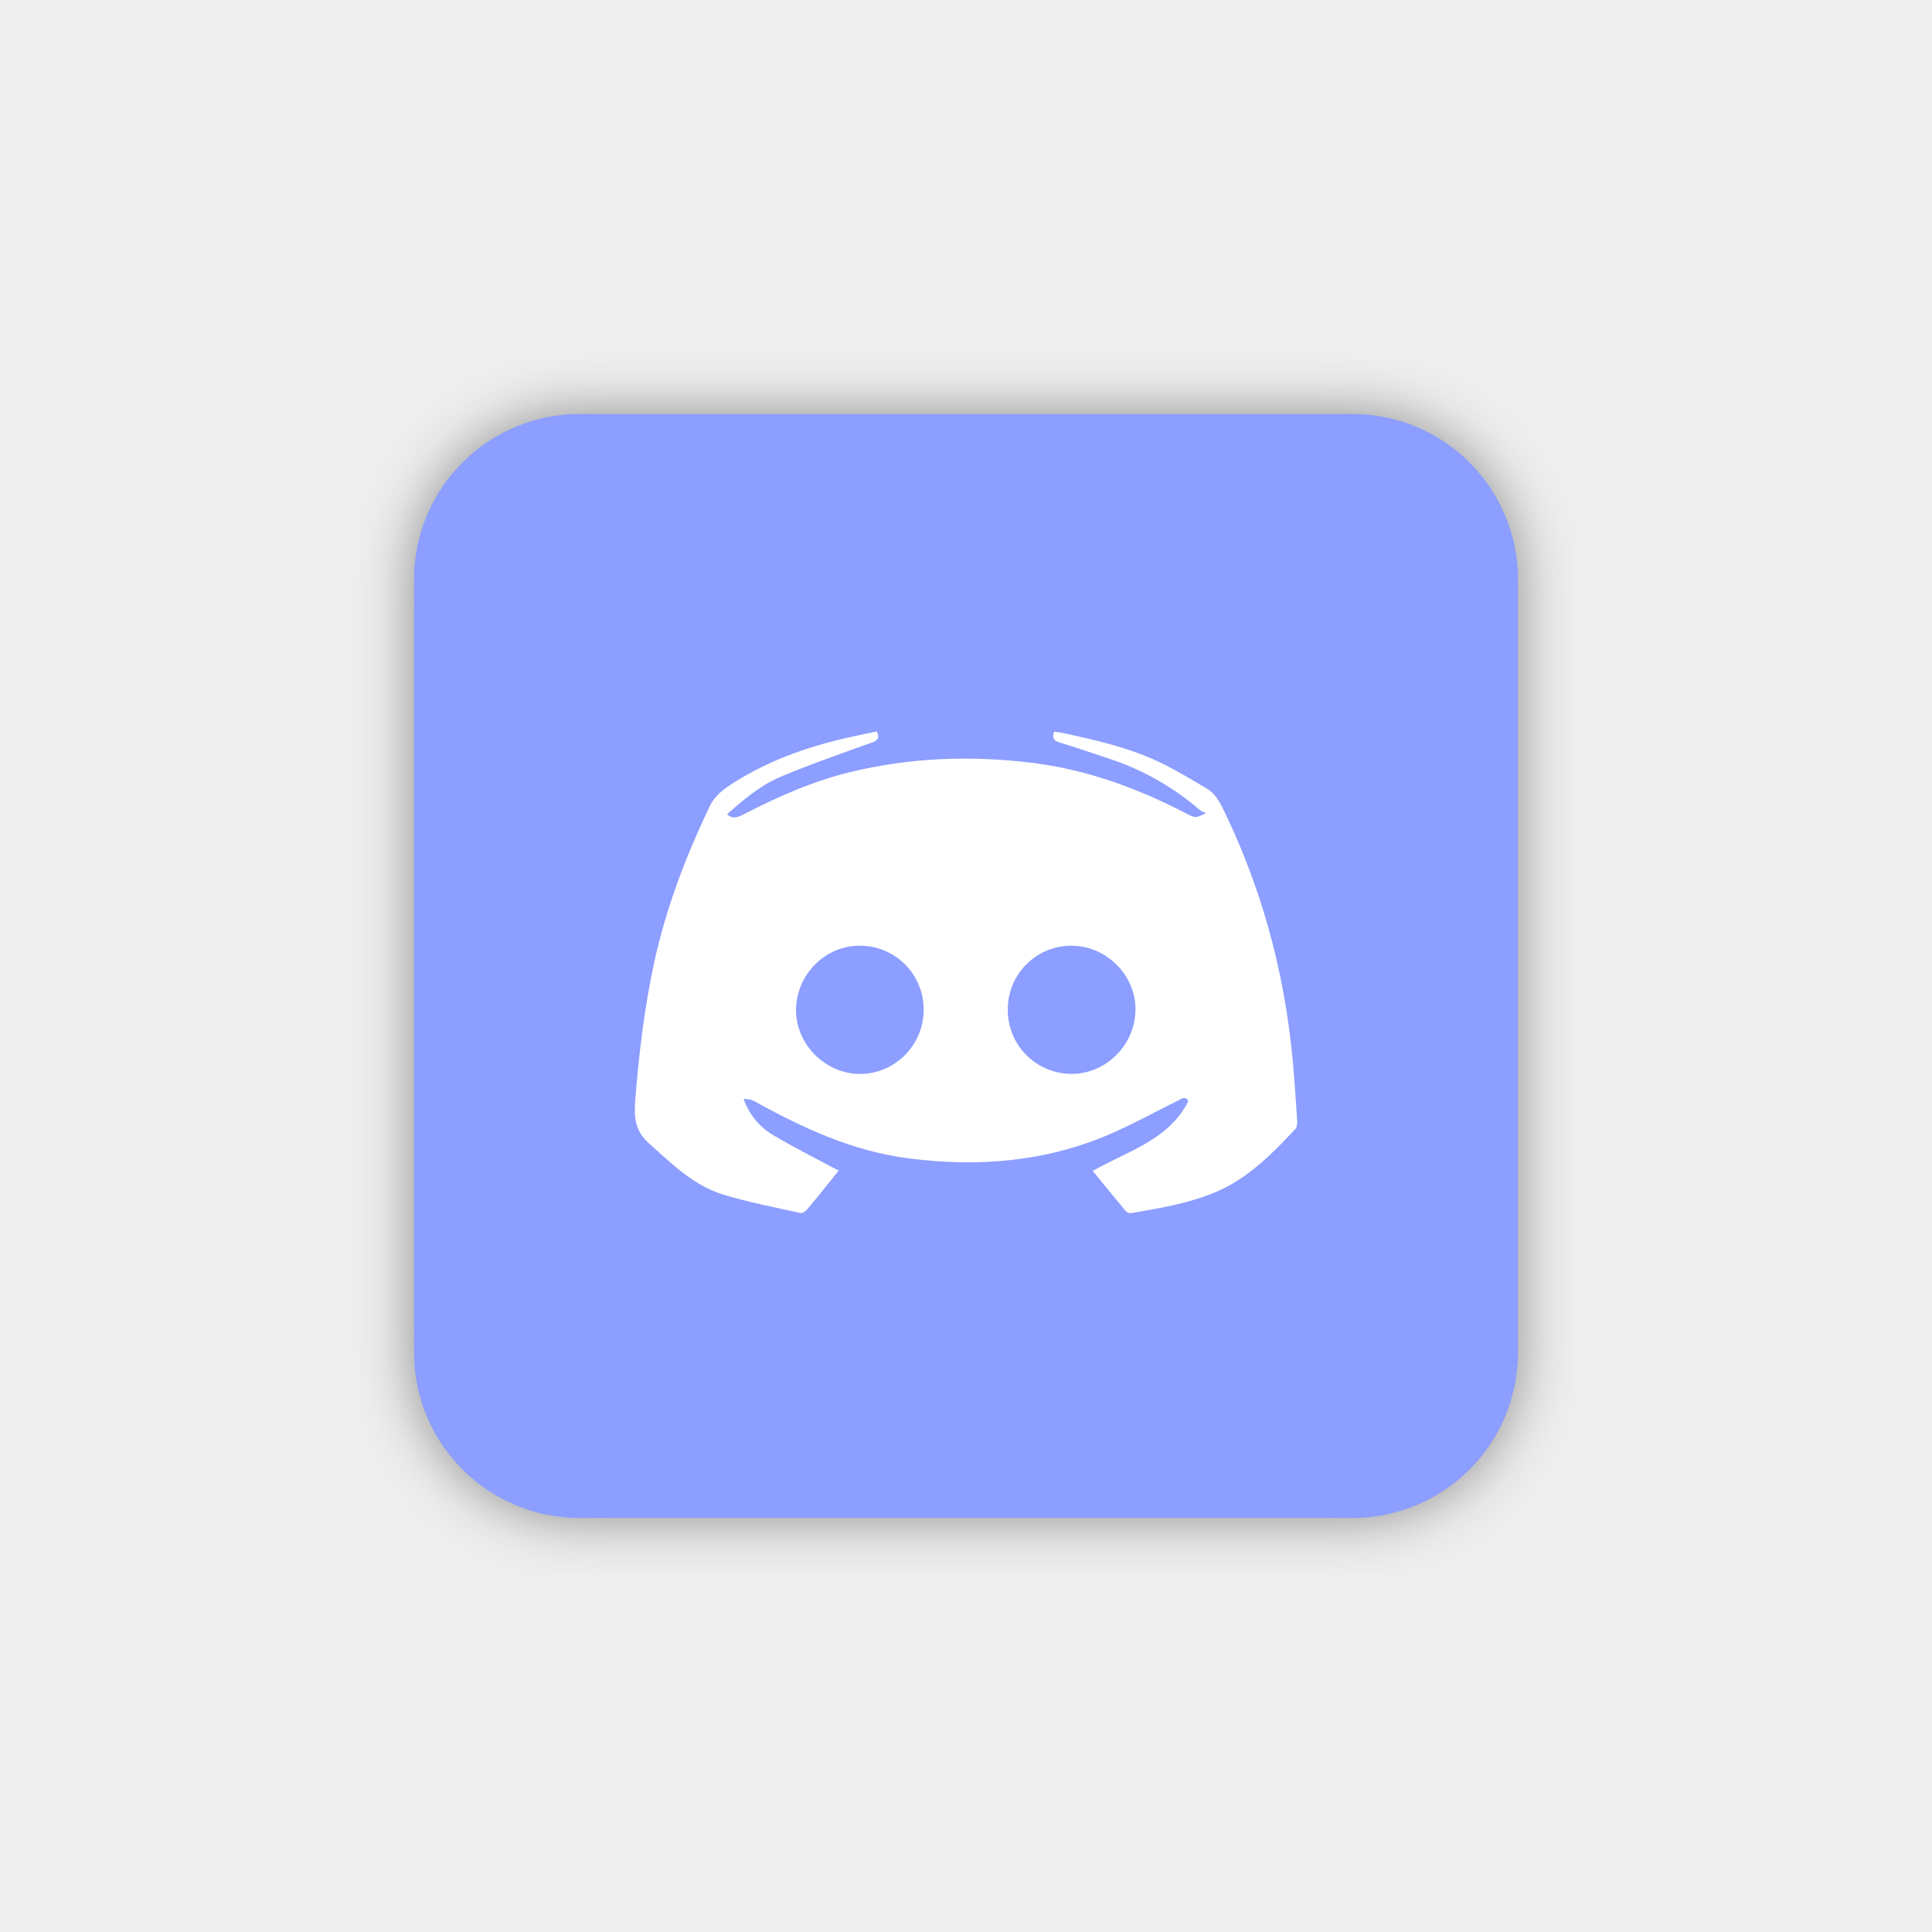
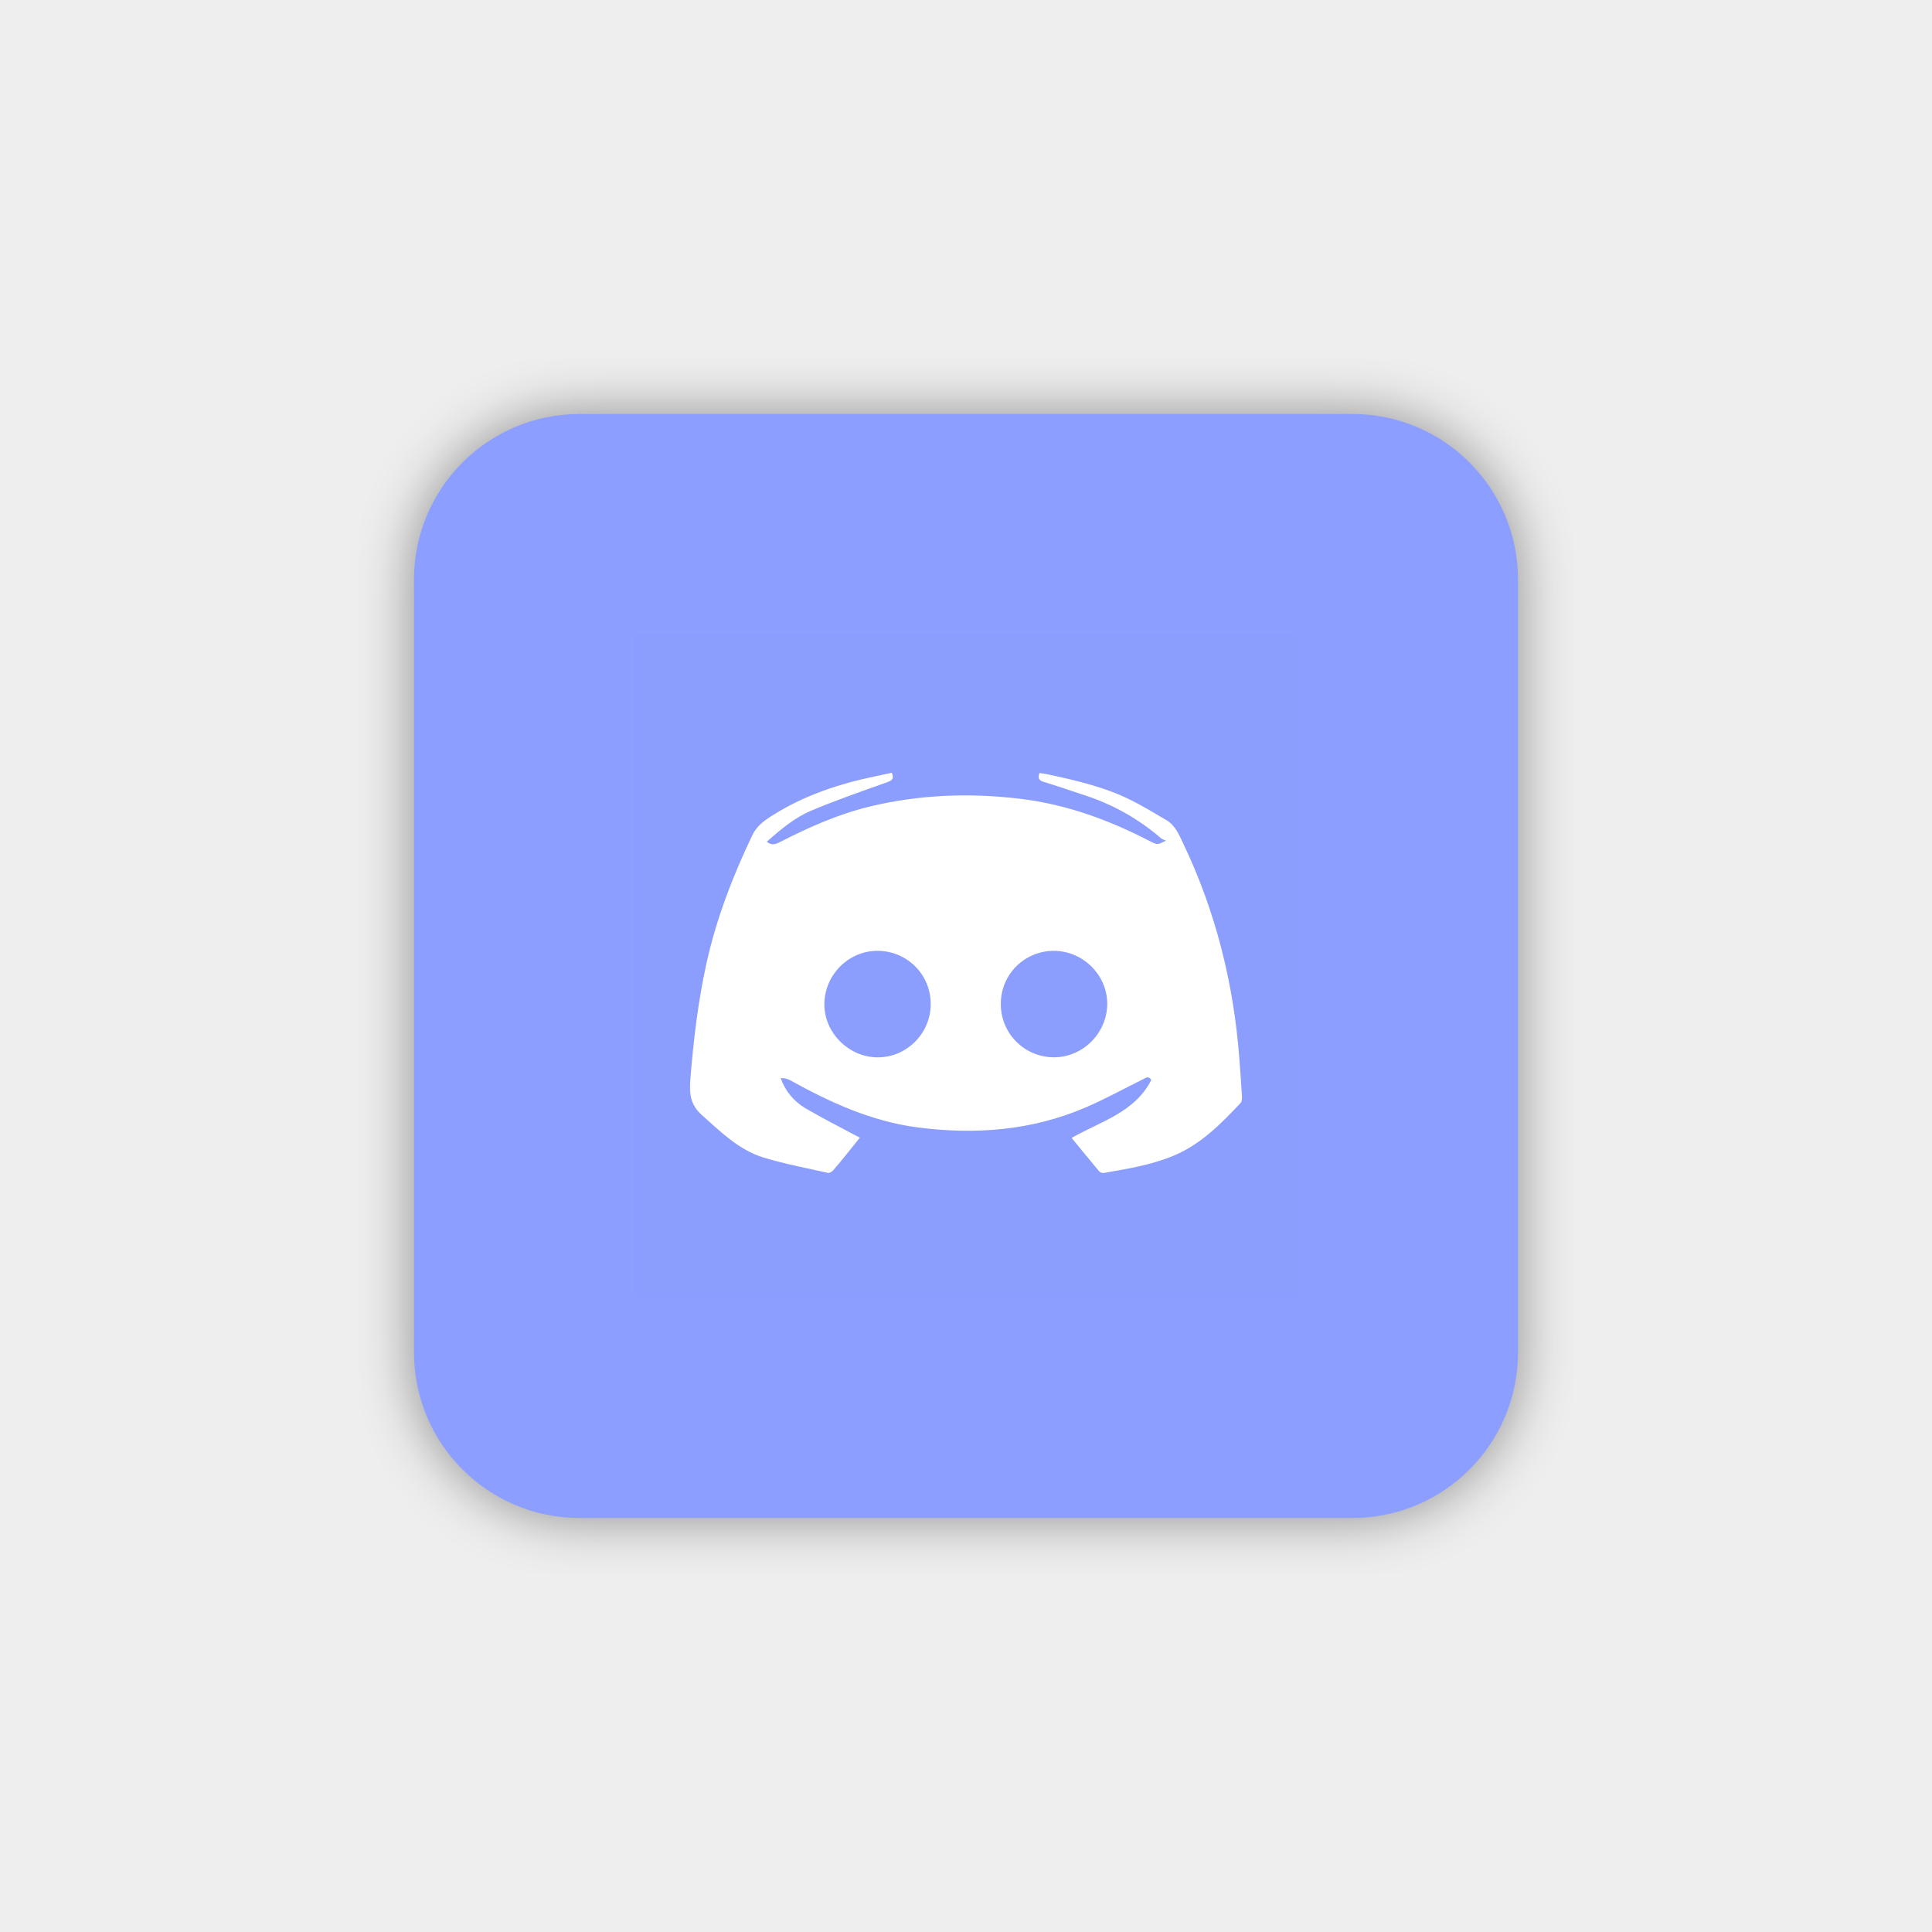
<svg xmlns="http://www.w3.org/2000/svg" width="140" height="140" viewBox="0 0 140 140" fill="none">
-   <rect opacity="0.01" width="140" height="140" fill="#0B0B0C" />
+   <rect opacity="0.01" width="140" height="140" fill="#0D0D0E" />
  <g filter="url(#filter0_d)">
    <rect x="30" y="30" width="80" height="80" rx="12" fill="#8C9EFF" />
+     <rect x="46" y="46" width="48" height="48" fill="#590000" fill-opacity="0.01" />
  </g>
-   <path d="M79.183 84.848C81.743 83.394 84.68 82.621 86.113 79.794C85.887 79.406 85.638 79.61 85.395 79.731C83.724 80.561 82.087 81.471 80.375 82.204C75.708 84.206 70.829 84.582 65.833 83.939C61.787 83.417 58.173 81.746 54.659 79.791C54.418 79.676 54.152 79.622 53.885 79.635C54.267 80.733 55.024 81.66 56.023 82.253C57.382 83.06 58.799 83.772 60.192 84.523C60.356 84.613 60.525 84.694 60.775 84.823C60.435 85.256 60.11 85.66 59.786 86.06C59.347 86.602 58.912 87.148 58.453 87.674C58.347 87.796 58.13 87.933 58.001 87.9C56.128 87.479 54.232 87.123 52.401 86.562C50.25 85.903 48.688 84.332 47.046 82.87C46.011 81.953 45.933 80.963 46.032 79.718C46.3 76.348 46.693 73.003 47.415 69.698C48.275 65.765 49.703 62.043 51.425 58.43C51.792 57.66 52.427 57.184 53.124 56.746C55.901 54.975 58.962 53.957 62.16 53.293C62.613 53.198 63.075 53.1 63.543 53C63.749 53.465 63.622 53.65 63.178 53.81C60.964 54.602 58.737 55.377 56.57 56.289C55.106 56.901 53.885 57.944 52.681 59.006C53.134 59.413 53.531 59.191 53.938 58.983C56.41 57.715 58.939 56.592 61.652 55.938C65.975 54.894 70.338 54.736 74.746 55.272C78.737 55.755 82.428 57.114 85.972 58.952C86.651 59.303 86.651 59.291 87.389 58.919C87.241 58.849 87.068 58.806 86.948 58.703C85.033 57.041 82.806 55.778 80.398 54.985C79.178 54.58 77.967 54.163 76.742 53.787C76.331 53.661 76.24 53.458 76.386 53.024C76.576 53.05 76.774 53.062 76.966 53.104C79.53 53.656 82.091 54.236 84.448 55.436C85.467 55.958 86.458 56.552 87.444 57.14C88.2 57.593 88.517 58.385 88.874 59.129C91.739 65.147 93.306 71.497 93.785 78.132C93.86 79.167 93.94 80.201 93.998 81.237C94.008 81.429 93.984 81.69 93.867 81.813C92.168 83.624 90.443 85.385 88.103 86.378C86.139 87.212 84.052 87.546 81.972 87.908C81.902 87.915 81.831 87.906 81.765 87.882C81.698 87.858 81.638 87.82 81.587 87.771C80.786 86.816 80.004 85.853 79.183 84.848ZM66.931 73.166C66.934 72.557 66.817 71.954 66.585 71.391C66.354 70.828 66.013 70.316 65.584 69.885C65.154 69.454 64.643 69.113 64.08 68.88C63.517 68.648 62.914 68.529 62.306 68.53C59.782 68.522 57.69 70.635 57.684 73.2C57.684 75.685 59.811 77.815 62.313 77.822C64.847 77.829 66.937 75.724 66.931 73.166ZM73.028 73.115C73.018 73.724 73.128 74.33 73.352 74.897C73.577 75.463 73.911 75.98 74.336 76.417C74.761 76.854 75.268 77.202 75.829 77.443C76.389 77.683 76.991 77.81 77.6 77.817C80.091 77.852 82.218 75.778 82.28 73.249C82.343 70.719 80.224 68.543 77.65 68.53C77.046 68.527 76.446 68.644 75.887 68.873C75.327 69.102 74.818 69.439 74.389 69.864C73.959 70.29 73.618 70.796 73.385 71.354C73.151 71.912 73.03 72.51 73.028 73.115V73.115Z" fill="white" />
+   <path d="M77.653 82.457C79.785 81.249 82.233 80.606 83.428 78.258C83.239 77.936 83.031 78.105 82.829 78.206C81.437 78.895 80.072 79.651 78.645 80.26C74.757 81.923 70.691 82.236 66.528 81.701C63.156 81.268 60.144 79.879 57.216 78.256C57.015 78.16 56.793 78.115 56.57 78.126C56.889 79.038 57.52 79.808 58.353 80.301C59.485 80.971 60.666 81.562 61.826 82.187C61.963 82.261 62.104 82.329 62.312 82.436C62.029 82.795 61.758 83.131 61.489 83.463C61.123 83.914 60.76 84.367 60.378 84.804C60.289 84.905 60.108 85.019 60.001 84.992C58.44 84.642 56.86 84.346 55.334 83.88C53.541 83.332 52.24 82.028 50.872 80.813C50.009 80.051 49.944 79.229 50.026 78.195C50.25 75.395 50.578 72.617 51.179 69.871C51.896 66.604 53.086 63.512 54.521 60.51C54.827 59.871 55.356 59.476 55.936 59.112C58.251 57.641 60.802 56.795 63.466 56.244C63.844 56.165 64.229 56.083 64.62 56C64.791 56.387 64.685 56.54 64.315 56.673C62.47 57.331 60.614 57.974 58.809 58.733C57.589 59.24 56.57 60.107 55.567 60.989C55.945 61.327 56.276 61.142 56.615 60.97C58.675 59.917 60.783 58.984 63.044 58.441C66.645 57.574 70.281 57.442 73.955 57.887C77.281 58.289 80.356 59.417 83.31 60.944C83.876 61.236 83.876 61.226 84.491 60.917C84.368 60.858 84.223 60.823 84.123 60.737C82.527 59.357 80.672 58.307 78.665 57.649C77.648 57.312 76.639 56.966 75.618 56.654C75.276 56.549 75.2 56.38 75.322 56.02C75.48 56.041 75.645 56.052 75.805 56.087C77.942 56.545 80.076 57.027 82.04 58.023C82.889 58.457 83.715 58.951 84.537 59.439C85.167 59.815 85.431 60.474 85.728 61.092C88.116 66.09 89.422 71.365 89.821 76.878C89.883 77.737 89.95 78.596 89.998 79.457C90.007 79.616 89.987 79.833 89.889 79.935C88.473 81.44 87.036 82.903 85.086 83.728C83.45 84.42 81.71 84.697 79.977 84.998C79.918 85.004 79.859 84.996 79.804 84.977C79.749 84.957 79.698 84.925 79.656 84.885C78.988 84.091 78.337 83.291 77.653 82.457ZM67.443 72.752C67.445 72.246 67.347 71.745 67.154 71.277C66.962 70.81 66.678 70.385 66.32 70.027C65.961 69.669 65.535 69.385 65.067 69.192C64.598 68.999 64.095 68.9 63.588 68.901C61.485 68.894 59.742 70.65 59.736 72.78C59.736 74.845 61.509 76.614 63.594 76.62C65.706 76.626 67.448 74.877 67.443 72.752ZM72.523 72.71C72.515 73.216 72.607 73.719 72.794 74.19C72.981 74.66 73.259 75.09 73.614 75.453C73.968 75.816 74.39 76.105 74.857 76.305C75.324 76.504 75.826 76.61 76.334 76.615C78.41 76.644 80.182 74.922 80.234 72.821C80.285 70.719 78.52 68.911 76.375 68.901C75.871 68.899 75.372 68.995 74.906 69.186C74.439 69.376 74.015 69.656 73.657 70.009C73.299 70.363 73.015 70.784 72.821 71.247C72.626 71.71 72.525 72.207 72.523 72.71V72.71Z" fill="white" />
  <defs>
    <filter id="filter0_d" x="26" y="26" width="88" height="88" filterUnits="userSpaceOnUse" color-interpolation-filters="sRGB">
      <feFlood flood-opacity="0" result="BackgroundImageFix" />
      <feColorMatrix in="SourceAlpha" type="matrix" values="0 0 0 0 0 0 0 0 0 0 0 0 0 0 0 0 0 0 127 0" />
      <feOffset />
      <feGaussianBlur stdDeviation="2" />
      <feColorMatrix type="matrix" values="0 0 0 0 0 0 0 0 0 0 0 0 0 0 0 0 0 0 0.4 0" />
      <feBlend mode="normal" in2="BackgroundImageFix" result="effect1_dropShadow" />
      <feBlend mode="normal" in="SourceGraphic" in2="effect1_dropShadow" result="shape" />
    </filter>
  </defs>
</svg>
